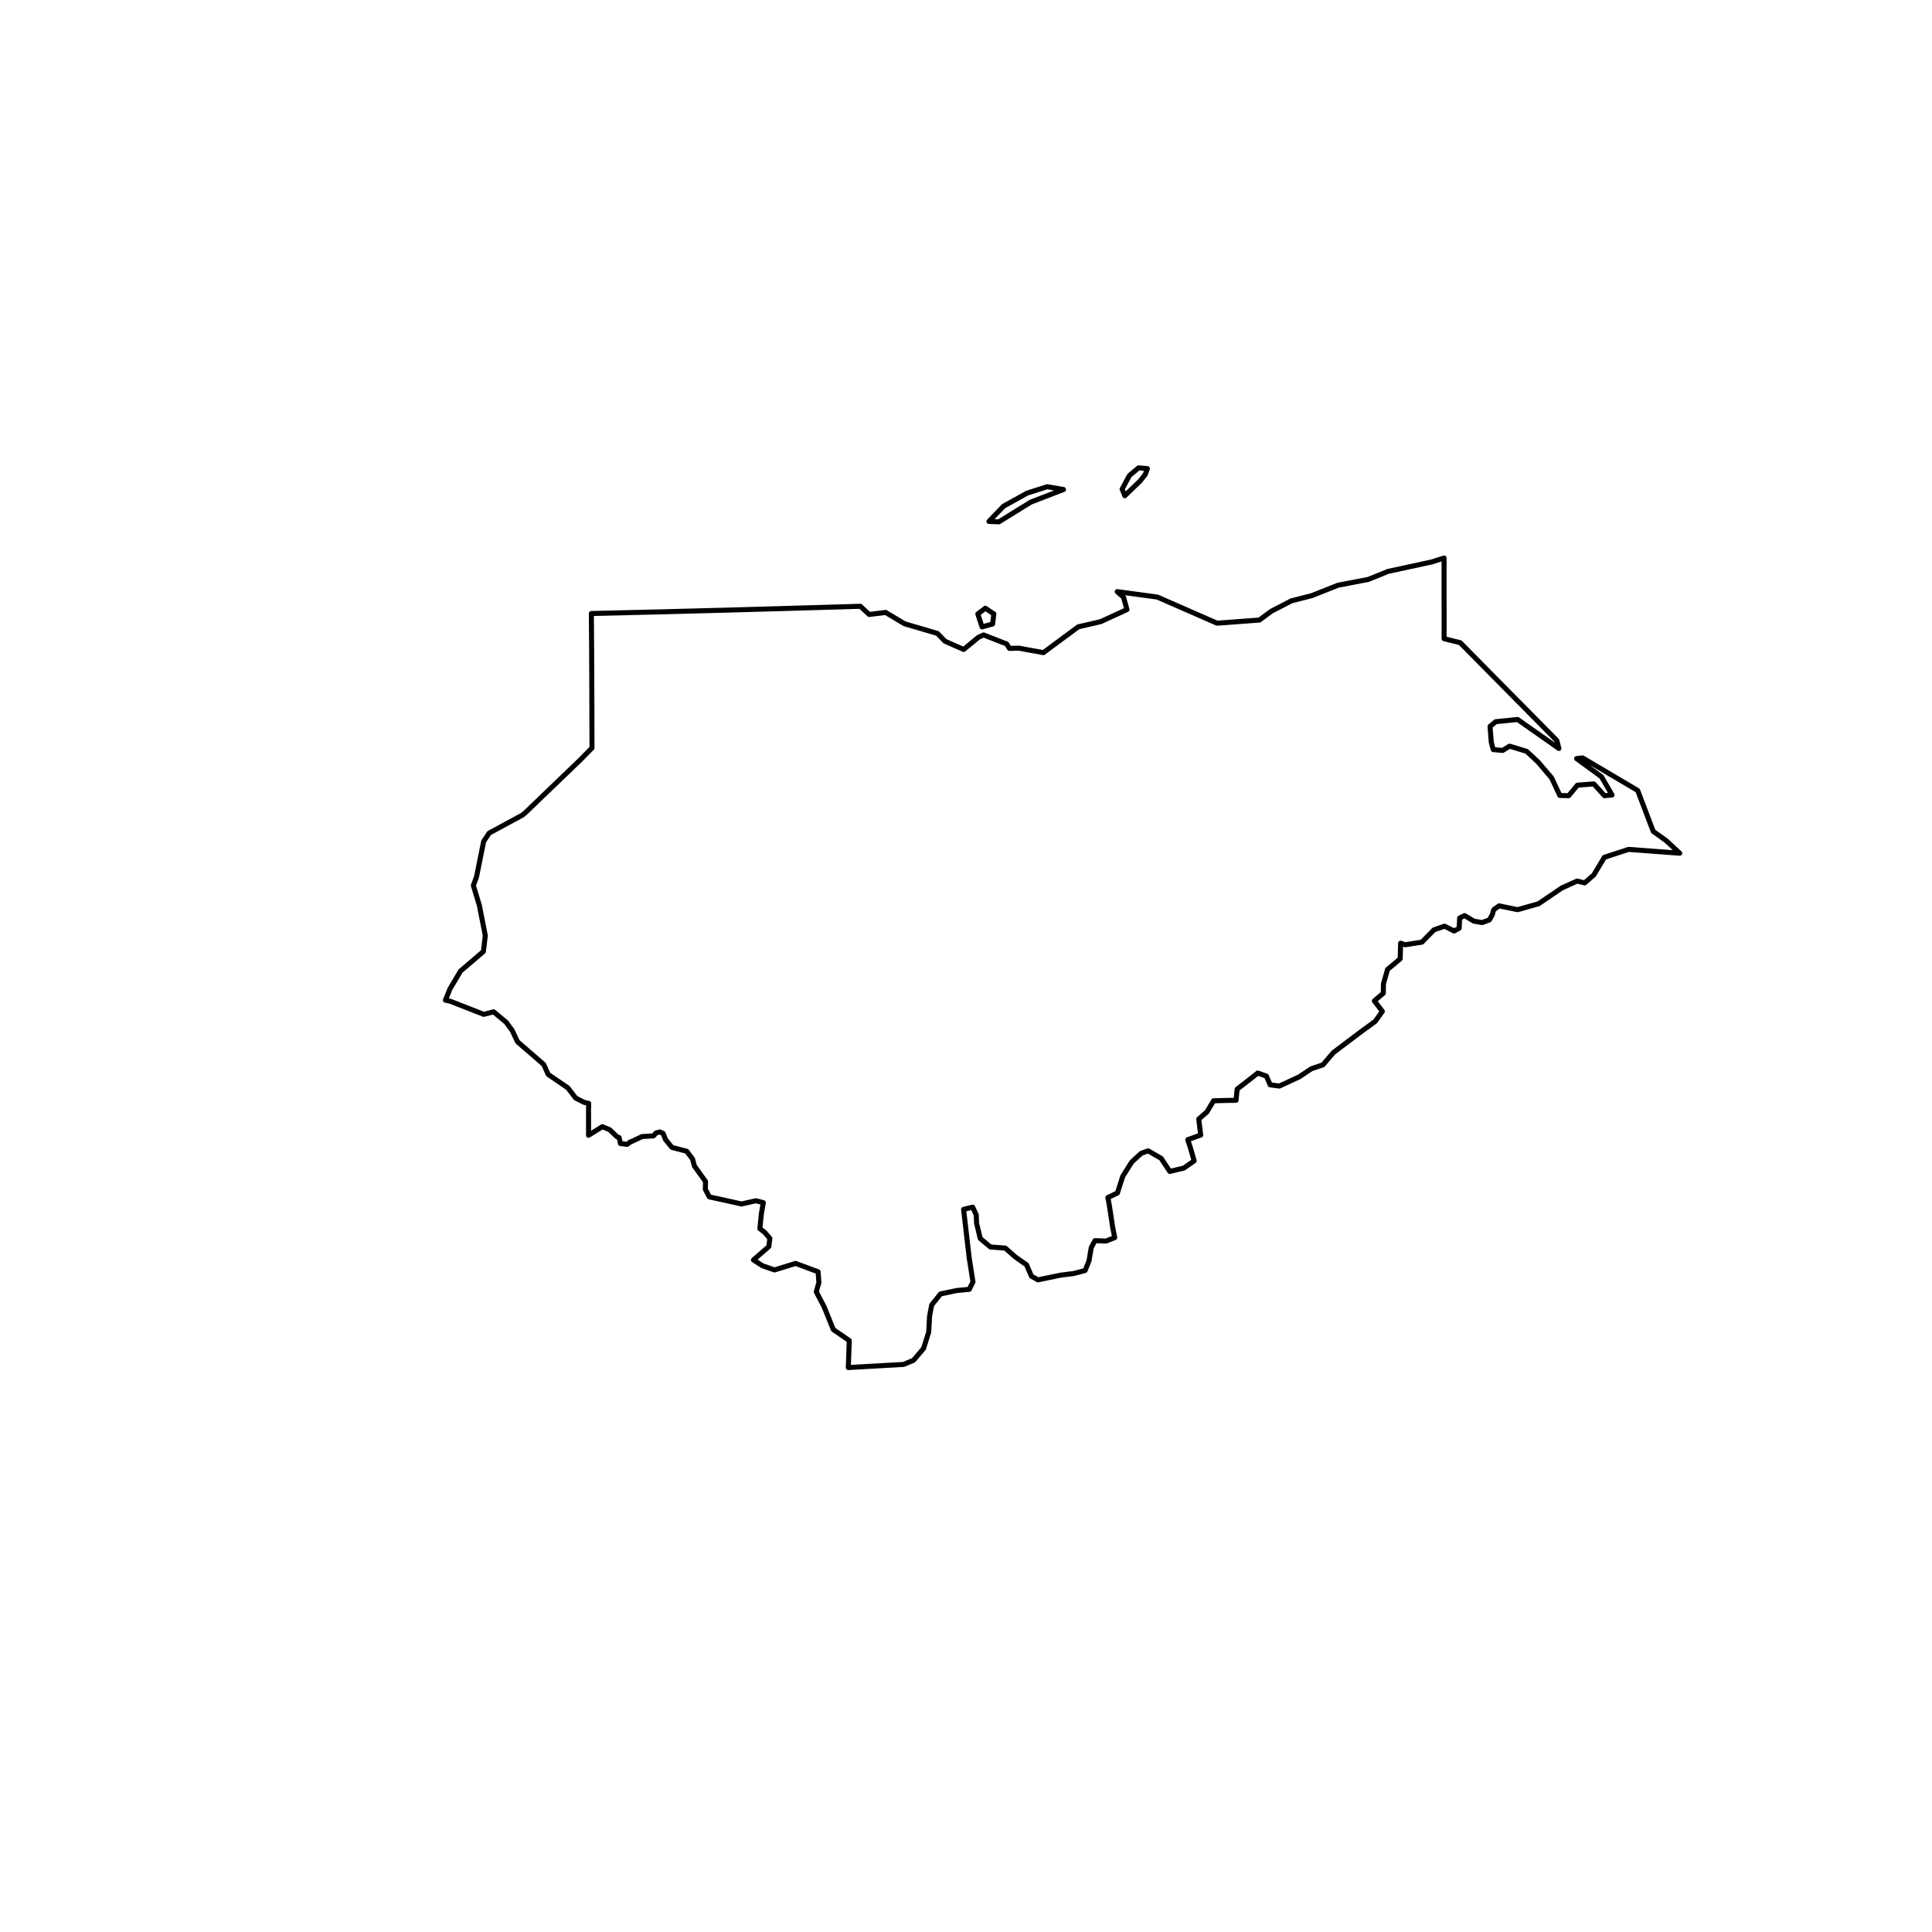
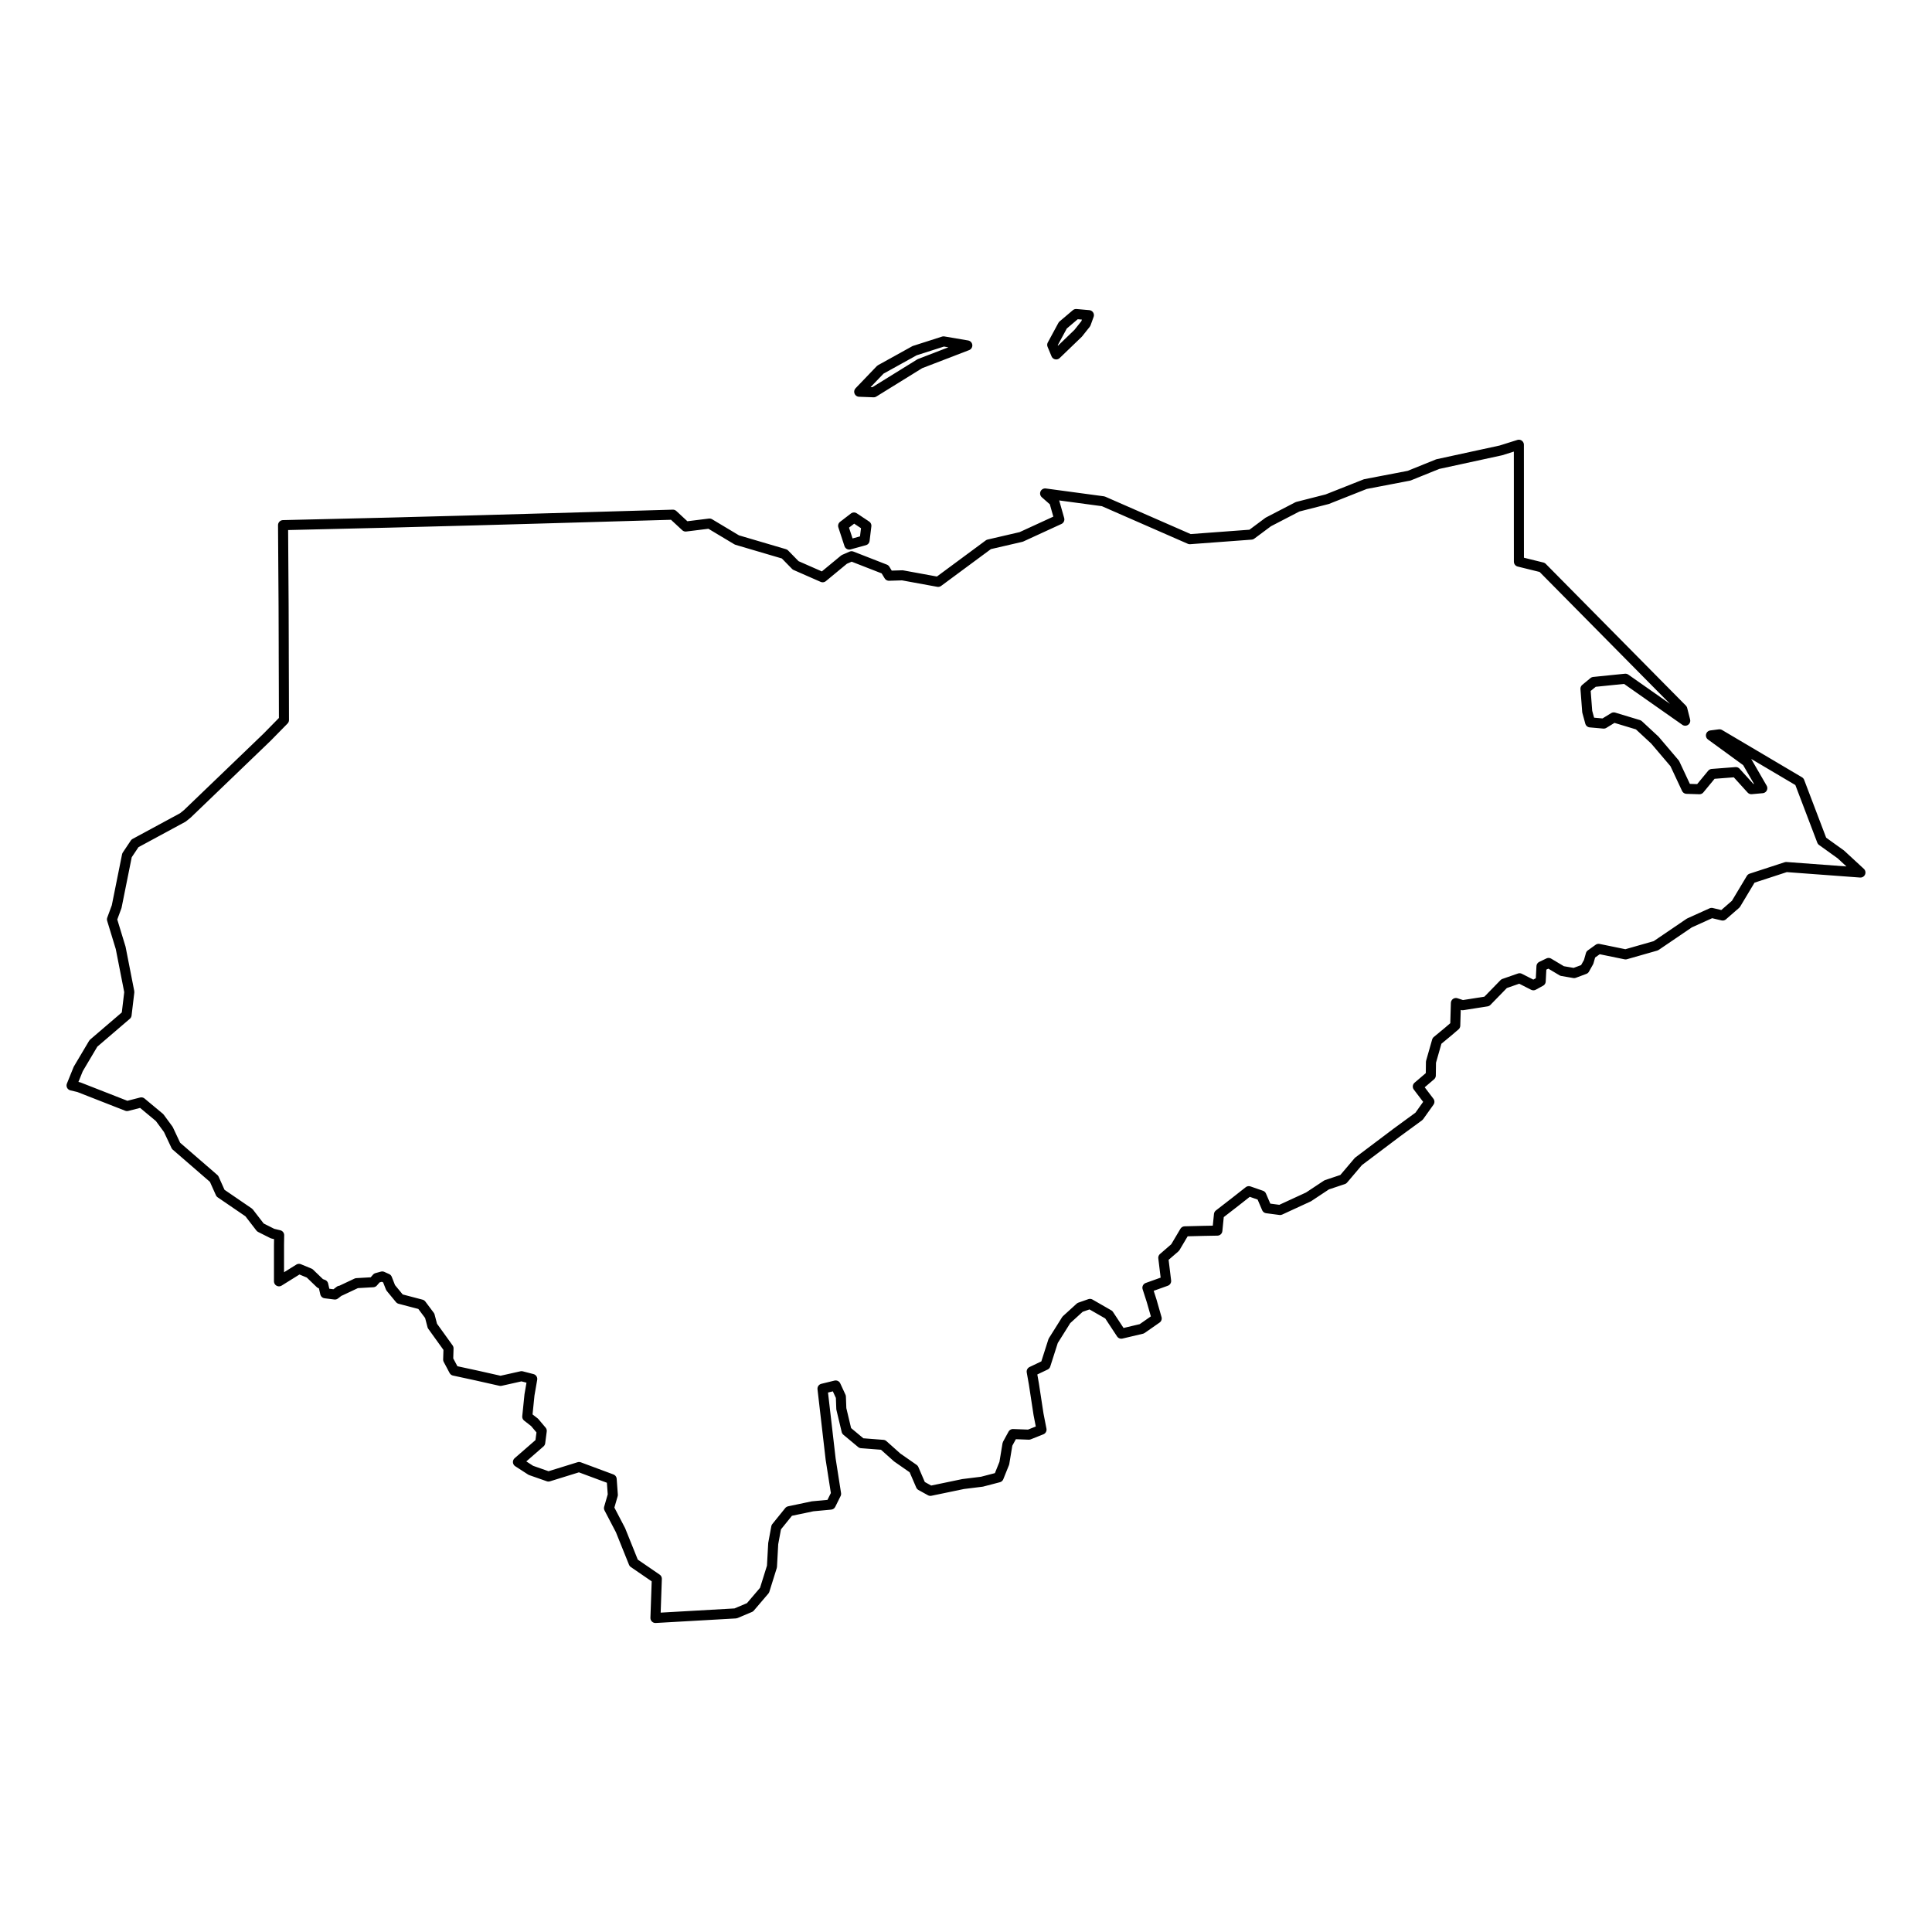
<svg xmlns="http://www.w3.org/2000/svg" width="288" height="288" viewBox="0 0 288 288">
-   <defs>
-     <clipPath id="clip-0">
-       <path clip-rule="nonzero" d="M 59.039 59.039 L 257.758 59.039 L 257.758 214.559 L 59.039 214.559 Z M 59.039 59.039 " />
-     </clipPath>
-   </defs>
  <rect x="-28.8" y="-28.8" width="345.6" height="345.6" fill="rgb(100%, 100%, 100%)" fill-opacity="1" />
-   <g clip-path="url(#clip-0)">
-     <path fill-rule="nonzero" fill="rgb(100%, 100%, 100%)" fill-opacity="1" stroke-width="0.75" stroke-linecap="round" stroke-linejoin="round" stroke="rgb(100%, 100%, 100%)" stroke-opacity="1" stroke-miterlimit="10" d="M 59.039 214.559 L 257.758 214.559 L 257.758 59.039 L 59.039 59.039 Z M 59.039 214.559 " />
-   </g>
-   <path fill="none" stroke-width="0.75" stroke-linecap="round" stroke-linejoin="round" stroke="rgb(0%, 0%, 0%)" stroke-opacity="1" stroke-miterlimit="10" d="M 146.879 90.668 L 148.152 91.516 L 147.969 93.016 L 146.391 93.449 L 145.762 91.523 Z M 146.879 90.668 " />
-   <path fill="none" stroke-width="0.75" stroke-linecap="round" stroke-linejoin="round" stroke="rgb(0%, 0%, 0%)" stroke-opacity="1" stroke-miterlimit="10" d="M 87.754 164.488 L 87.066 164.324 L 85.82 163.691 L 84.645 162.164 L 81.719 160.164 L 81.059 158.684 L 77.145 155.297 L 76.355 153.613 L 75.457 152.391 L 73.578 150.828 L 72.109 151.207 L 67.152 149.266 L 66.398 149.09 L 67.086 147.391 L 68.648 144.758 L 72.059 141.84 L 72.344 139.473 L 71.453 134.938 L 70.559 132.004 L 71.039 130.691 L 72.102 125.414 L 72.926 124.184 L 77.852 121.52 L 78.309 121.148 L 82.195 117.414 L 86.508 113.27 L 88.246 111.5 L 88.238 108.453 L 88.227 104.559 L 88.223 104.008 L 88.211 99.949 L 88.207 99.422 L 88.188 96.348 L 88.152 91.453 L 99.066 91.195 L 100.207 91.164 L 101.367 91.133 L 108.07 90.957 L 115.602 90.746 L 119.078 90.645 L 119.082 90.645 L 124.348 90.492 L 128.25 90.379 L 129.566 91.598 L 132.02 91.293 L 134.84 92.984 L 136.852 93.574 L 139.734 94.422 L 140.879 95.594 L 143.656 96.812 L 145.875 94.984 L 146.629 94.652 L 150.074 96 L 150.477 96.66 L 151.855 96.617 L 155.535 97.289 L 160.738 93.441 L 164.078 92.668 L 168 90.863 L 167.477 89.023 L 166.539 88.195 L 172.516 89 L 181.422 92.898 L 187.742 92.43 L 189.492 91.129 L 192.508 89.566 L 195.547 88.789 L 199.477 87.234 L 200.949 86.953 L 203.973 86.371 L 206.922 85.176 L 213.414 83.77 L 215.266 83.184 L 215.266 86.941 L 215.27 92.23 L 215.27 95.211 L 217.664 95.801 L 232.074 110.383 L 232.379 111.57 L 226.223 107.25 L 222.965 107.582 L 222.117 108.281 L 222.301 110.637 L 222.598 111.742 L 223.996 111.867 L 225.027 111.23 L 227.57 112 L 229.254 113.566 L 231.301 115.969 L 232.52 118.574 L 233.84 118.617 L 235.141 117.047 L 237.586 116.855 L 239.18 118.613 L 240.305 118.508 L 238.73 115.789 L 235.023 113.086 L 235.902 112.973 L 244.125 117.832 L 246.445 123.934 L 248.383 125.32 L 250.398 127.188 L 242.766 126.617 L 239.16 127.797 L 237.582 130.43 L 236.227 131.609 L 235.094 131.34 L 232.805 132.375 L 229.352 134.719 L 226.238 135.605 L 223.465 135.035 L 222.66 135.613 L 222.445 136.383 L 222.023 137.125 L 220.945 137.527 L 219.715 137.316 L 218.324 136.488 L 217.59 136.84 L 217.512 138.375 L 216.762 138.785 L 215.344 138.062 L 213.746 138.617 L 211.969 140.441 L 209.477 140.832 L 208.789 140.609 L 208.777 141.031 L 208.723 142.926 L 208 143.547 L 206.844 144.5 L 206.25 146.578 L 206.227 146.664 L 206.207 148.059 L 204.871 149.199 L 205.895 150.539 L 206.062 150.766 L 205 152.254 L 202.684 153.949 L 199.906 156.043 L 198.762 156.906 L 197.418 158.488 L 197.203 158.738 L 195.5 159.309 L 193.629 160.547 L 190.711 161.895 L 190.031 161.805 L 189.34 161.715 L 188.777 160.406 L 187.488 159.961 L 186.094 161.059 L 184.422 162.352 L 184.254 164.02 L 182.812 164.043 L 180.902 164.094 L 179.914 165.758 L 179.621 166.008 L 178.695 166.812 L 178.707 166.922 L 178.984 169.199 L 178.77 169.277 L 177.059 169.891 L 177.492 171.227 L 178.012 173.051 L 176.48 174.121 L 174.375 174.621 L 173.086 172.668 L 171.152 171.555 L 170.129 171.914 L 168.723 173.199 L 168.43 173.66 L 167.367 175.355 L 166.57 177.84 L 165.156 178.516 L 165.387 179.812 L 165.859 182.914 L 166.168 184.488 L 164.871 185.004 L 163.23 184.941 L 162.996 185.367 L 162.668 185.973 L 162.34 187.945 L 161.754 189.395 L 160.043 189.844 L 158.105 190.086 L 156.27 190.465 L 154.738 190.785 L 153.758 190.242 L 153.023 188.539 L 151.668 187.594 L 151.324 187.352 L 149.867 186.055 L 147.637 185.883 L 147.297 185.602 L 146.117 184.613 L 145.578 182.344 L 145.527 181.105 L 145.199 180.391 L 144.996 179.945 L 143.641 180.281 L 144.477 187.512 L 145.039 191.094 L 144.484 192.199 L 142.621 192.375 L 140.207 192.883 L 138.883 194.523 L 138.57 196.211 L 138.441 198.574 L 137.676 201.012 L 136.184 202.766 L 134.703 203.391 L 126.457 203.859 L 126.598 199.828 L 124.219 198.195 L 122.863 194.832 L 121.68 192.562 L 122.07 191.199 L 121.953 189.582 L 118.602 188.336 L 115.453 189.309 L 113.645 188.676 L 112.316 187.816 L 114.605 185.824 L 114.762 184.613 L 114.027 183.742 L 113.273 183.152 L 113.5 180.906 L 113.785 179.277 L 112.684 178.992 L 110.523 179.477 L 110.496 179.469 L 108.051 178.918 L 105.742 178.422 L 105.352 177.684 L 105.141 177.285 L 105.168 176.305 L 105.172 176.125 L 103.512 173.816 L 103.242 172.777 L 102.531 171.832 L 102.375 171.621 L 100.168 171.043 L 99.219 169.891 L 98.852 168.957 L 98.355 168.734 L 97.793 168.887 L 97.414 169.324 L 97.254 169.336 L 97.035 169.348 L 95.723 169.422 L 94.031 170.219 L 93.988 170.203 L 93.488 170.59 L 92.492 170.465 L 92.285 169.57 L 91.973 169.453 L 90.883 168.402 L 89.793 167.953 L 87.734 169.234 L 87.734 165.512 Z M 87.754 164.488 " />
-   <path fill="none" stroke-width="0.75" stroke-linecap="round" stroke-linejoin="round" stroke="rgb(0%, 0%, 0%)" stroke-opacity="1" stroke-miterlimit="10" d="M 148.906 77.789 L 147.418 77.73 L 149.598 75.457 L 153.113 73.508 L 156.094 72.555 L 158.535 72.969 L 153.66 74.848 Z M 148.906 77.789 " />
-   <path fill="none" stroke-width="0.75" stroke-linecap="round" stroke-linejoin="round" stroke="rgb(0%, 0%, 0%)" stroke-opacity="1" stroke-miterlimit="10" d="M 167.676 73.895 L 167.27 72.914 L 168.359 70.895 L 169.723 69.742 L 171.039 69.859 L 170.723 70.727 L 169.938 71.715 Z M 167.676 73.895 " />
+   <rect x="-28.8" y="-28.8" width="345.6" height="345.6" fill="rgb(100%, 100%, 100%)" fill-opacity="1" />
+   <path fill="none" stroke-width="0.75" stroke-linecap="round" stroke-linejoin="round" stroke="rgb(100%, 100%, 100%)" stroke-opacity="1" stroke-miterlimit="10" d="M 0 288 L 288 288 L 288 0 L 0 0 Z M 0 288 " />
+   <path fill="none" stroke-width="1.5" stroke-linecap="round" stroke-linejoin="round" stroke="rgb(0%, 0%, 0%)" stroke-opacity="1" stroke-miterlimit="10" d="M 127.301 77.141 L 129.148 78.371 L 128.883 80.547 L 126.598 81.176 L 125.684 78.383 Z M 127.301 77.141 " />
+   <path fill="none" stroke-width="1.5" stroke-linecap="round" stroke-linejoin="round" stroke="rgb(0%, 0%, 0%)" stroke-opacity="1" stroke-miterlimit="10" d="M 41.613 184.125 L 40.621 183.887 L 38.816 182.977 L 37.105 180.758 L 32.871 177.863 L 31.91 175.719 L 26.242 170.809 L 25.094 168.367 L 23.793 166.598 L 21.07 164.332 L 18.938 164.879 L 11.754 162.066 L 10.668 161.809 L 11.664 159.348 L 13.926 155.535 L 18.867 151.301 L 19.277 147.871 L 17.988 141.301 L 16.691 137.047 L 17.391 135.148 L 18.93 127.496 L 20.121 125.715 L 27.262 121.852 L 27.926 121.316 L 33.559 115.906 L 39.809 109.898 L 42.328 107.332 L 42.316 102.918 L 42.297 97.277 L 42.297 96.473 L 42.277 90.594 L 42.273 89.832 L 42.242 85.375 L 42.195 78.281 L 58.008 77.906 L 59.664 77.863 L 61.348 77.816 L 71.059 77.562 L 81.977 77.254 L 87.016 77.109 L 87.02 77.109 L 94.648 76.887 L 100.309 76.723 L 102.211 78.488 L 105.766 78.047 L 109.855 80.496 L 112.77 81.355 L 116.949 82.586 L 118.605 84.281 L 122.633 86.051 L 125.848 83.395 L 126.941 82.918 L 131.934 84.867 L 132.516 85.824 L 134.512 85.762 L 139.848 86.738 L 147.391 81.16 L 152.23 80.039 L 157.914 77.426 L 157.156 74.758 L 155.793 73.559 L 164.461 74.727 L 177.363 80.375 L 186.527 79.695 L 189.059 77.809 L 193.43 75.543 L 197.84 74.418 L 203.531 72.164 L 205.664 71.754 L 210.043 70.914 L 214.324 69.184 L 223.73 67.141 L 226.414 66.297 L 226.418 71.738 L 226.418 79.406 L 226.422 83.727 L 229.891 84.582 L 250.777 105.711 L 251.215 107.434 L 242.297 101.176 L 237.57 101.656 L 236.344 102.668 L 236.605 106.082 L 237.043 107.684 L 239.066 107.863 L 240.562 106.945 L 244.246 108.059 L 246.688 110.324 L 249.652 113.809 L 251.422 117.586 L 253.336 117.648 L 255.215 115.371 L 258.762 115.098 L 261.07 117.641 L 262.703 117.492 L 260.422 113.547 L 255.047 109.629 L 256.324 109.465 L 268.238 116.512 L 271.602 125.352 L 274.406 127.363 L 277.332 130.066 L 266.266 129.246 L 261.047 130.949 L 258.758 134.766 L 256.793 136.477 L 255.152 136.086 L 251.832 137.586 L 246.832 140.984 L 242.32 142.27 L 238.297 141.445 L 237.133 142.281 L 236.816 143.395 L 236.211 144.473 L 234.648 145.055 L 232.859 144.746 L 230.848 143.547 L 229.785 144.059 L 229.668 146.281 L 228.582 146.875 L 226.523 145.828 L 224.211 146.633 L 221.637 149.277 L 218.023 149.844 L 217.031 149.52 L 217.012 150.133 L 216.93 152.879 L 215.883 153.777 L 214.211 155.16 L 213.352 158.172 L 213.312 158.297 L 213.285 160.32 L 211.352 161.969 L 212.832 163.914 L 213.078 164.238 L 211.539 166.398 L 208.18 168.855 L 204.156 171.887 L 202.496 173.137 L 200.551 175.43 L 200.238 175.797 L 197.77 176.621 L 195.059 178.418 L 190.824 180.371 L 189.844 180.242 L 188.84 180.109 L 188.027 178.215 L 186.16 177.566 L 184.137 179.156 L 181.711 181.035 L 181.469 183.445 L 179.379 183.484 L 176.609 183.555 L 175.18 185.965 L 174.758 186.332 L 173.41 187.496 L 173.43 187.656 L 173.832 190.957 L 173.52 191.07 L 171.043 191.957 L 171.668 193.895 L 172.426 196.539 L 170.207 198.086 L 167.148 198.809 L 165.285 195.98 L 162.484 194.371 L 161 194.891 L 158.957 196.75 L 158.539 197.422 L 156.996 199.879 L 155.844 203.48 L 153.793 204.457 L 154.125 206.34 L 154.812 210.832 L 155.258 213.113 L 153.375 213.863 L 151 213.773 L 150.66 214.391 L 150.184 215.266 L 149.711 218.121 L 148.863 220.227 L 146.379 220.875 L 143.574 221.223 L 140.914 221.777 L 138.691 222.238 L 137.273 221.453 L 136.207 218.98 L 134.246 217.613 L 133.746 217.266 L 131.637 215.383 L 128.402 215.133 L 126.199 213.297 L 125.414 210.004 L 125.348 208.211 L 124.871 207.176 L 124.574 206.531 L 122.609 207.012 L 123.82 217.492 L 124.633 222.684 L 123.836 224.289 L 121.133 224.543 L 117.637 225.277 L 115.715 227.656 L 115.262 230.102 L 115.074 233.527 L 113.969 237.062 L 111.801 239.602 L 109.656 240.508 L 97.707 241.188 L 97.91 235.344 L 94.461 232.977 L 92.5 228.105 L 90.781 224.812 L 91.352 222.84 L 91.18 220.496 L 86.32 218.688 L 81.758 220.102 L 79.137 219.184 L 77.211 217.938 L 80.527 215.051 L 80.758 213.297 L 79.691 212.031 L 78.598 211.18 L 78.93 207.922 L 79.34 205.559 L 77.746 205.148 L 74.617 205.848 L 74.574 205.84 L 71.031 205.043 L 67.684 204.32 L 67.117 203.25 L 66.809 202.676 L 66.852 201.25 L 66.859 200.992 L 64.453 197.648 L 64.059 196.141 L 63.031 194.77 L 62.801 194.465 L 59.605 193.625 L 58.23 191.957 L 57.699 190.605 L 56.98 190.281 L 56.168 190.504 L 55.617 191.137 L 55.383 191.152 L 55.066 191.168 L 53.164 191.277 L 50.711 192.434 L 50.648 192.41 L 49.922 192.969 L 48.48 192.789 L 48.18 191.492 L 47.73 191.324 L 46.148 189.801 L 44.57 189.148 L 41.59 191.004 L 41.59 185.613 Z M 41.613 184.125 " />
+   <path fill="none" stroke-width="1.5" stroke-linecap="round" stroke-linejoin="round" stroke="rgb(0%, 0%, 0%)" stroke-opacity="1" stroke-miterlimit="10" d="M 130.238 58.477 L 128.082 58.395 L 131.242 55.098 L 136.34 52.273 L 140.656 50.891 L 144.195 51.492 L 137.129 54.211 Z M 130.238 58.477 " />
+   <path fill="none" stroke-width="1.5" stroke-linecap="round" stroke-linejoin="round" stroke="rgb(0%, 0%, 0%)" stroke-opacity="1" stroke-miterlimit="10" d="M 157.445 52.832 L 156.852 51.41 L 158.434 48.488 L 160.41 46.812 L 162.32 46.98 L 161.863 48.242 L 160.723 49.676 Z M 157.445 52.832 " />
</svg>
